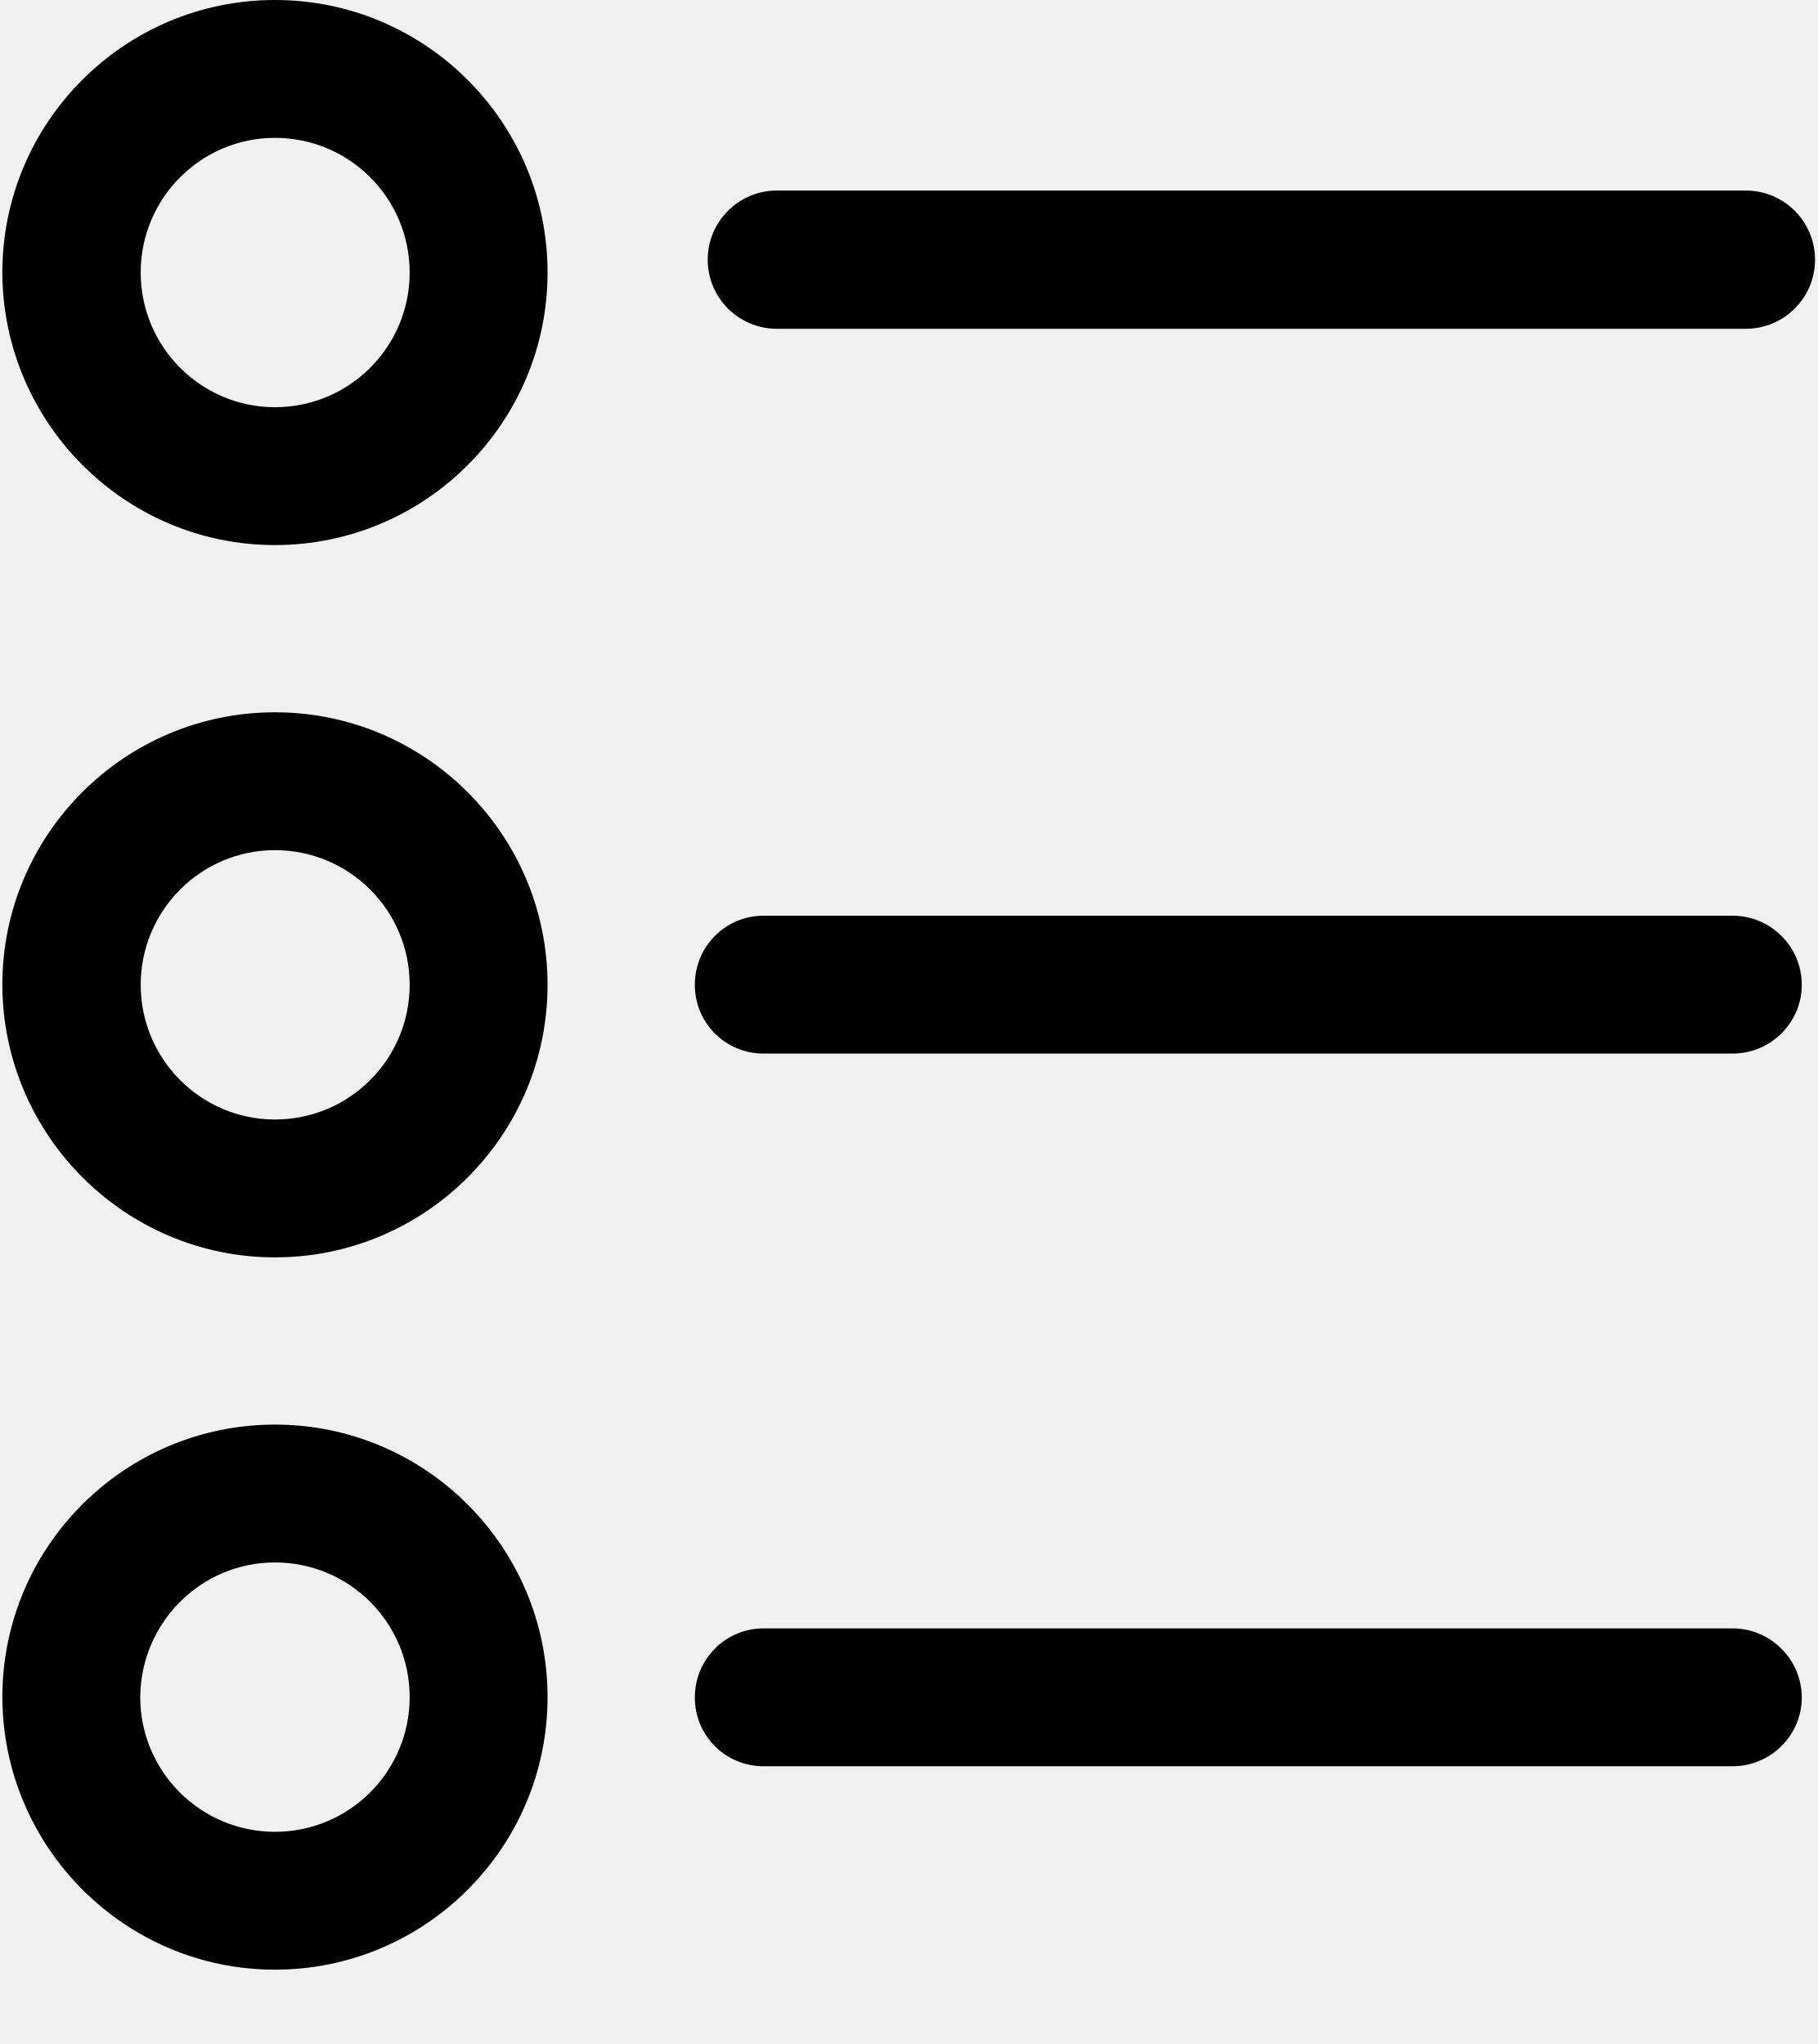
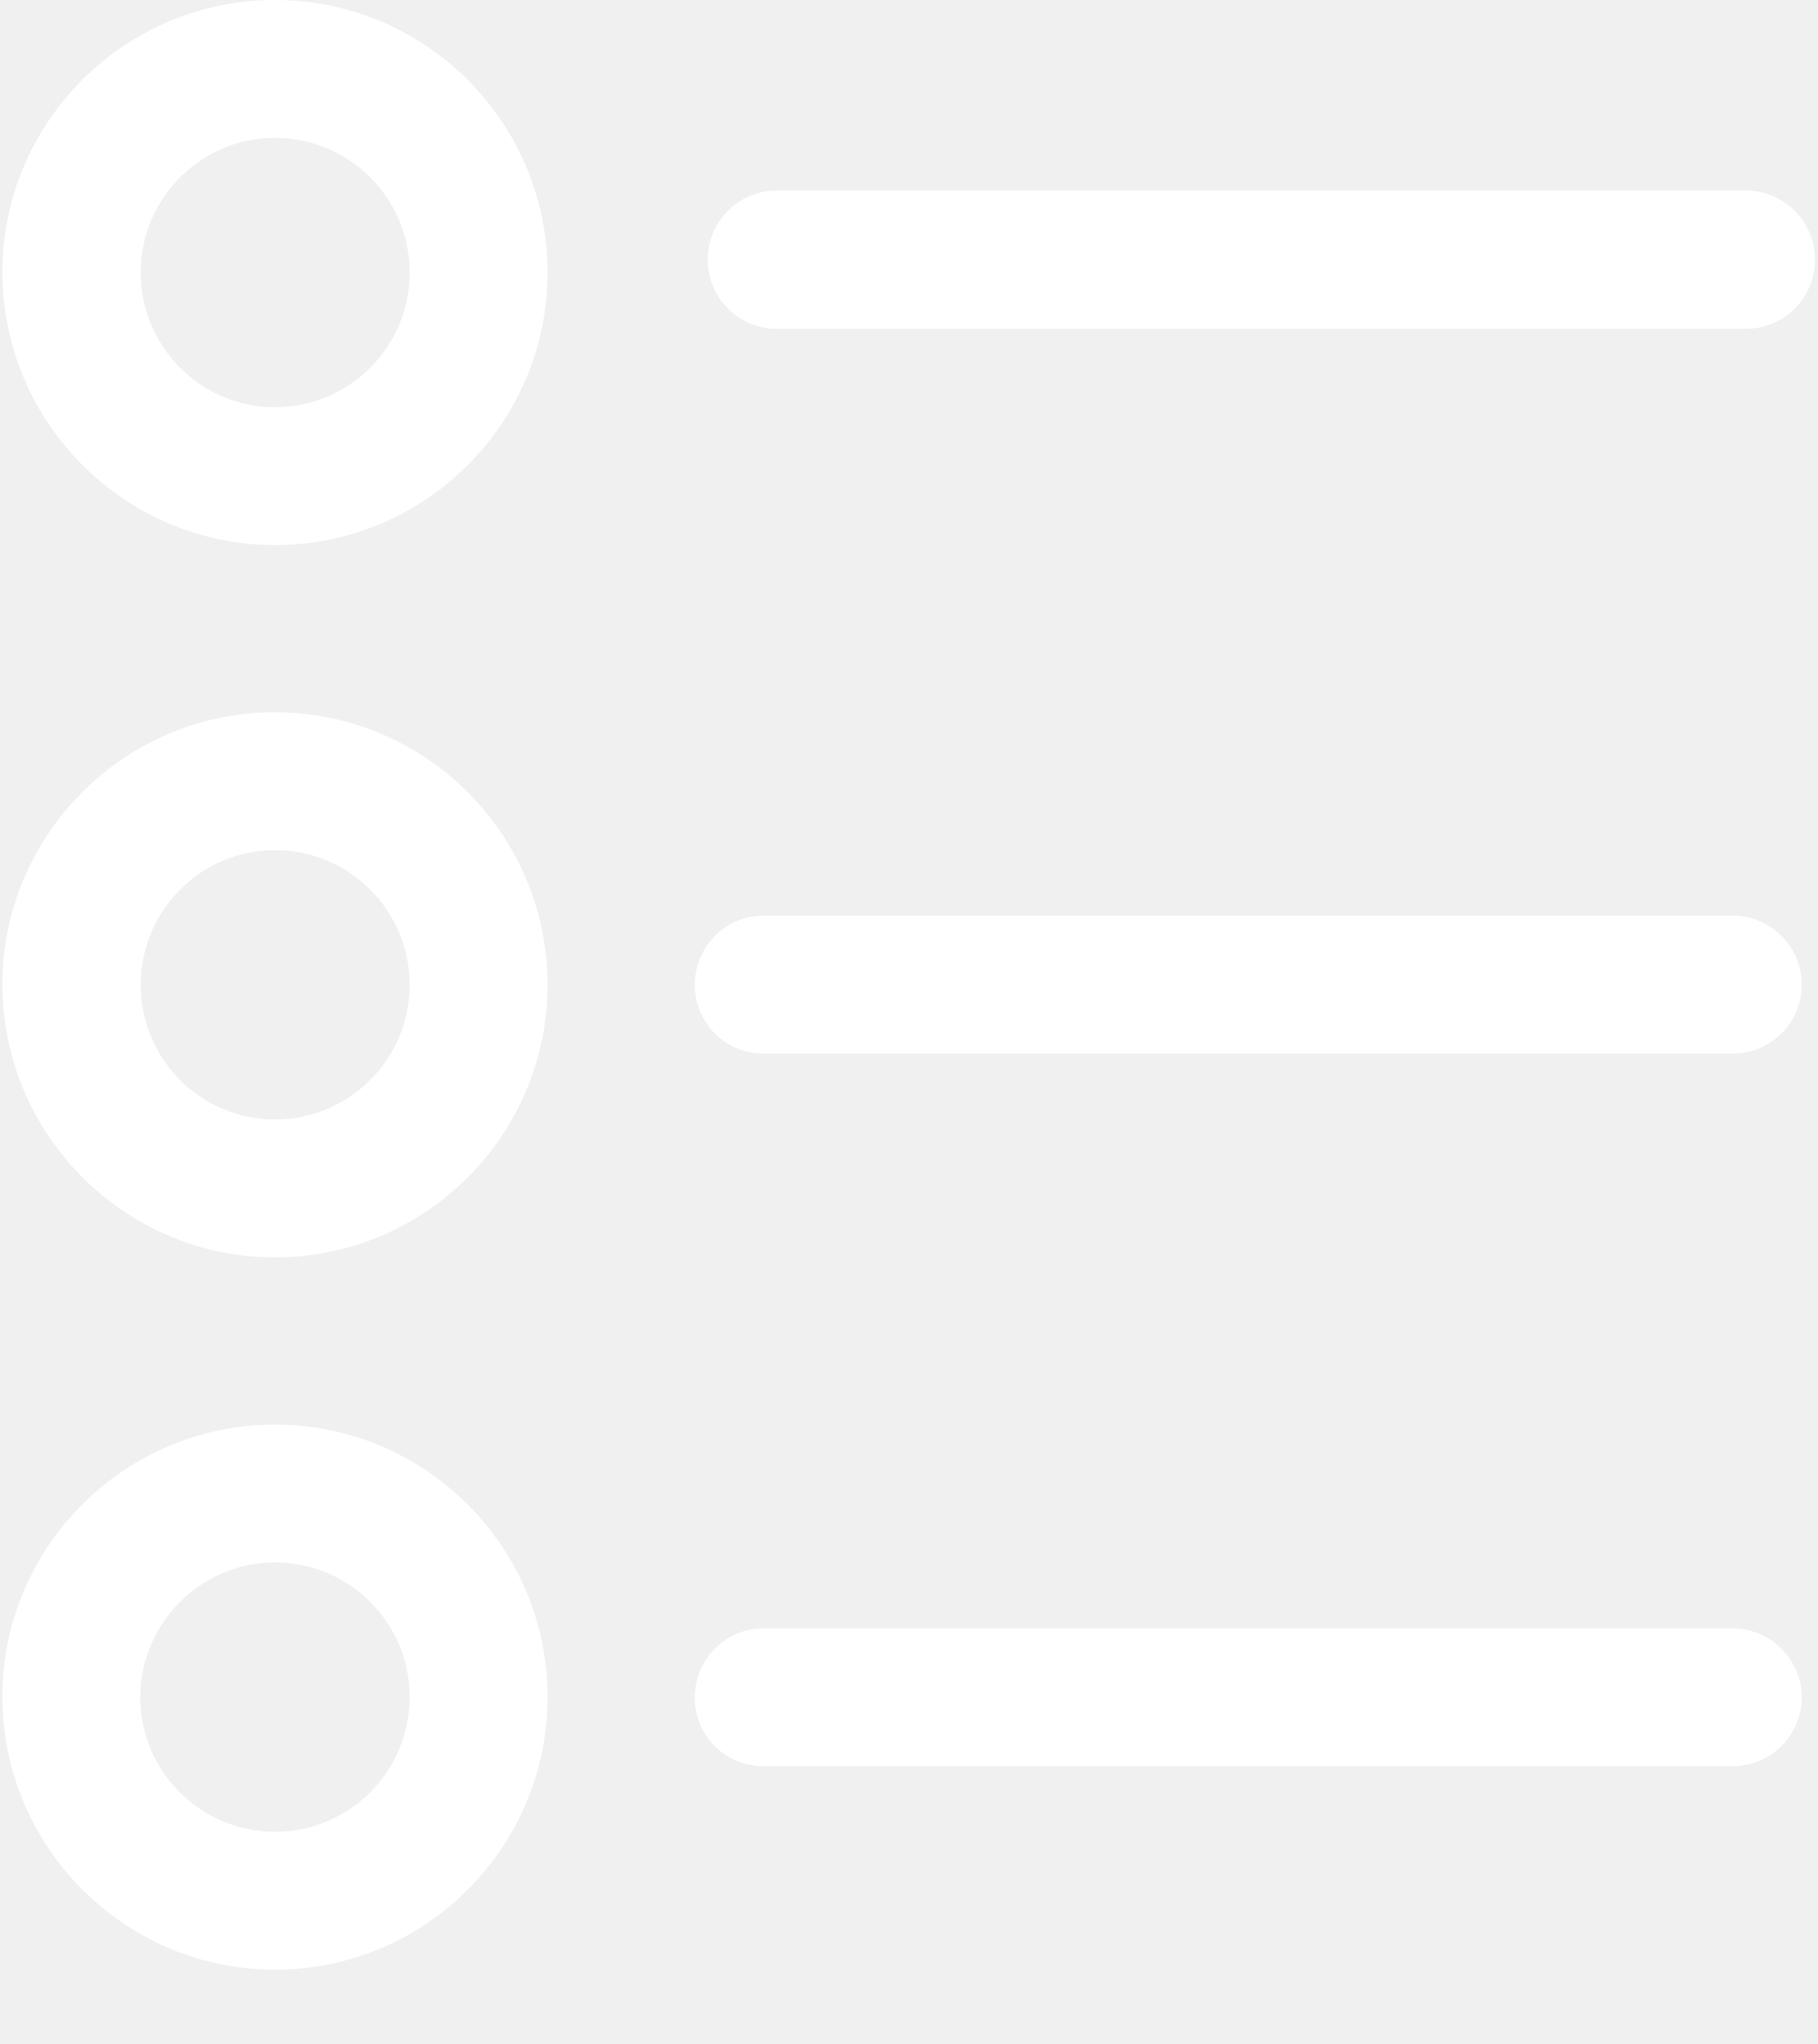
<svg xmlns="http://www.w3.org/2000/svg" width="24" height="27" viewBox="0 0 24 27" fill="none">
-   <path fill-rule="evenodd" clip-rule="evenodd" d="M7.231 3.6C7.231 5.586 5.617 7.2 3.631 7.2C1.651 7.2 0.037 5.586 0.031 3.6C0.031 1.614 1.645 0 3.631 0C5.617 0 7.231 1.614 7.231 3.6ZM5.41 3.6C5.41 2.618 4.614 1.821 3.631 1.821C2.654 1.821 1.858 2.618 1.858 3.6C1.858 4.582 2.654 5.379 3.631 5.379C4.614 5.379 5.41 4.582 5.41 3.6Z" fill="black" />
-   <path fill-rule="evenodd" clip-rule="evenodd" d="M7.231 13.009C7.231 14.995 5.617 16.609 3.631 16.609C1.651 16.609 0.037 14.995 0.031 13.009C0.031 11.023 1.645 9.409 3.631 9.409C5.617 9.409 7.231 11.023 7.231 13.009ZM5.41 13.009C5.41 12.027 4.614 11.23 3.631 11.23C2.654 11.23 1.858 12.027 1.858 13.009C1.858 13.991 2.654 14.788 3.631 14.788C4.614 14.788 5.41 13.991 5.41 13.009Z" fill="black" />
-   <path fill-rule="evenodd" clip-rule="evenodd" d="M7.231 22.418C7.231 24.404 5.617 26.018 3.631 26.018C1.651 26.018 0.037 24.404 0.031 22.418C0.031 20.432 1.645 18.818 3.631 18.818C5.617 18.818 7.231 20.432 7.231 22.418ZM5.41 22.418C5.41 21.435 4.614 20.639 3.631 20.639C2.654 20.639 1.858 21.435 1.852 22.418C1.852 23.4 2.649 24.197 3.631 24.197C4.614 24.197 5.41 23.4 5.41 22.418Z" fill="black" />
-   <path d="M9.346 3.43C9.346 3.935 9.755 4.343 10.259 4.343H23.055C23.56 4.343 23.969 3.935 23.969 3.43C23.969 2.926 23.56 2.517 23.055 2.517H10.259C9.755 2.517 9.346 2.926 9.346 3.43Z" fill="black" />
-   <path d="M10.084 13.917H22.88C23.385 13.917 23.794 13.508 23.794 13.009C23.794 12.504 23.385 12.096 22.88 12.096H10.084C9.579 12.096 9.176 12.504 9.176 13.009C9.176 13.513 9.579 13.917 10.084 13.917Z" fill="black" />
-   <path d="M10.084 23.331H22.88C23.385 23.331 23.794 22.922 23.794 22.423C23.794 21.924 23.385 21.51 22.88 21.51H10.084C9.579 21.51 9.176 21.919 9.176 22.423C9.176 22.927 9.579 23.331 10.084 23.331Z" fill="black" />
+   <path fill-rule="evenodd" clip-rule="evenodd" d="M7.231 3.6C7.231 5.586 5.617 7.2 3.631 7.2C1.651 7.2 0.037 5.586 0.031 3.6C0.031 1.614 1.645 0 3.631 0C5.617 0 7.231 1.614 7.231 3.6ZM5.41 3.6C5.41 2.618 4.614 1.821 3.631 1.821C2.654 1.821 1.858 2.618 1.858 3.6C1.858 4.582 2.654 5.379 3.631 5.379C4.614 5.379 5.41 4.582 5.41 3.6Z" fill="white" />
+   <path fill-rule="evenodd" clip-rule="evenodd" d="M7.231 13.009C7.231 14.995 5.617 16.609 3.631 16.609C1.651 16.609 0.037 14.995 0.031 13.009C0.031 11.023 1.645 9.409 3.631 9.409C5.617 9.409 7.231 11.023 7.231 13.009ZM5.41 13.009C5.41 12.027 4.614 11.23 3.631 11.23C2.654 11.23 1.858 12.027 1.858 13.009C1.858 13.991 2.654 14.788 3.631 14.788C4.614 14.788 5.41 13.991 5.41 13.009Z" fill="white" />
+   <path fill-rule="evenodd" clip-rule="evenodd" d="M7.231 22.418C7.231 24.404 5.617 26.018 3.631 26.018C1.651 26.018 0.037 24.404 0.031 22.418C0.031 20.432 1.645 18.818 3.631 18.818C5.617 18.818 7.231 20.432 7.231 22.418ZM5.41 22.418C5.41 21.435 4.614 20.639 3.631 20.639C2.654 20.639 1.858 21.435 1.852 22.418C1.852 23.4 2.649 24.197 3.631 24.197C4.614 24.197 5.41 23.4 5.41 22.418Z" fill="white" />
+   <path d="M9.346 3.43C9.346 3.935 9.755 4.343 10.259 4.343H23.055C23.56 4.343 23.969 3.935 23.969 3.43C23.969 2.926 23.56 2.517 23.055 2.517H10.259C9.755 2.517 9.346 2.926 9.346 3.43Z" fill="white" />
+   <path d="M10.084 13.917H22.88C23.385 13.917 23.794 13.508 23.794 13.009C23.794 12.504 23.385 12.096 22.88 12.096H10.084C9.579 12.096 9.176 12.504 9.176 13.009C9.176 13.513 9.579 13.917 10.084 13.917Z" fill="white" />
+   <path d="M10.084 23.331H22.88C23.385 23.331 23.794 22.922 23.794 22.423C23.794 21.924 23.385 21.51 22.88 21.51H10.084C9.579 21.51 9.176 21.919 9.176 22.423C9.176 22.927 9.579 23.331 10.084 23.331Z" fill="white" />
</svg>
